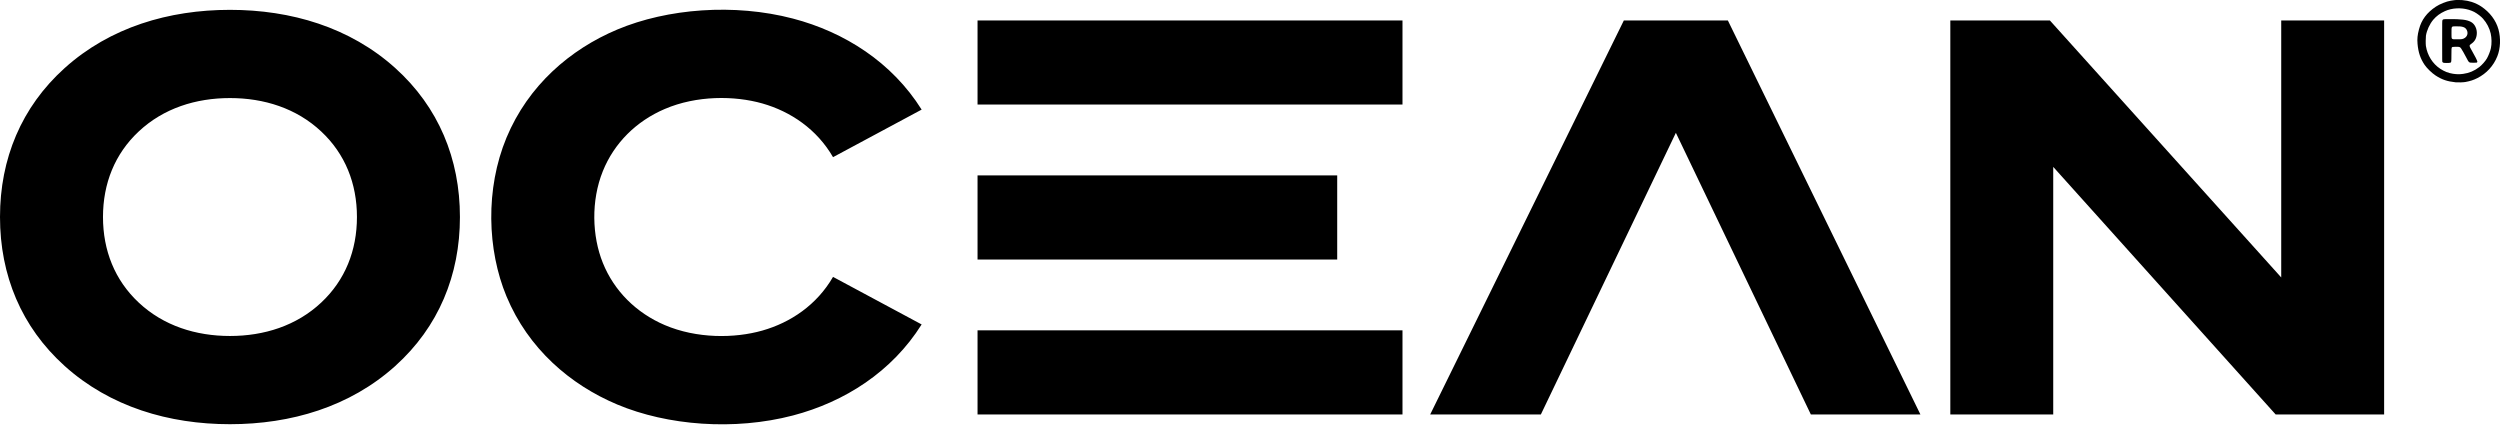
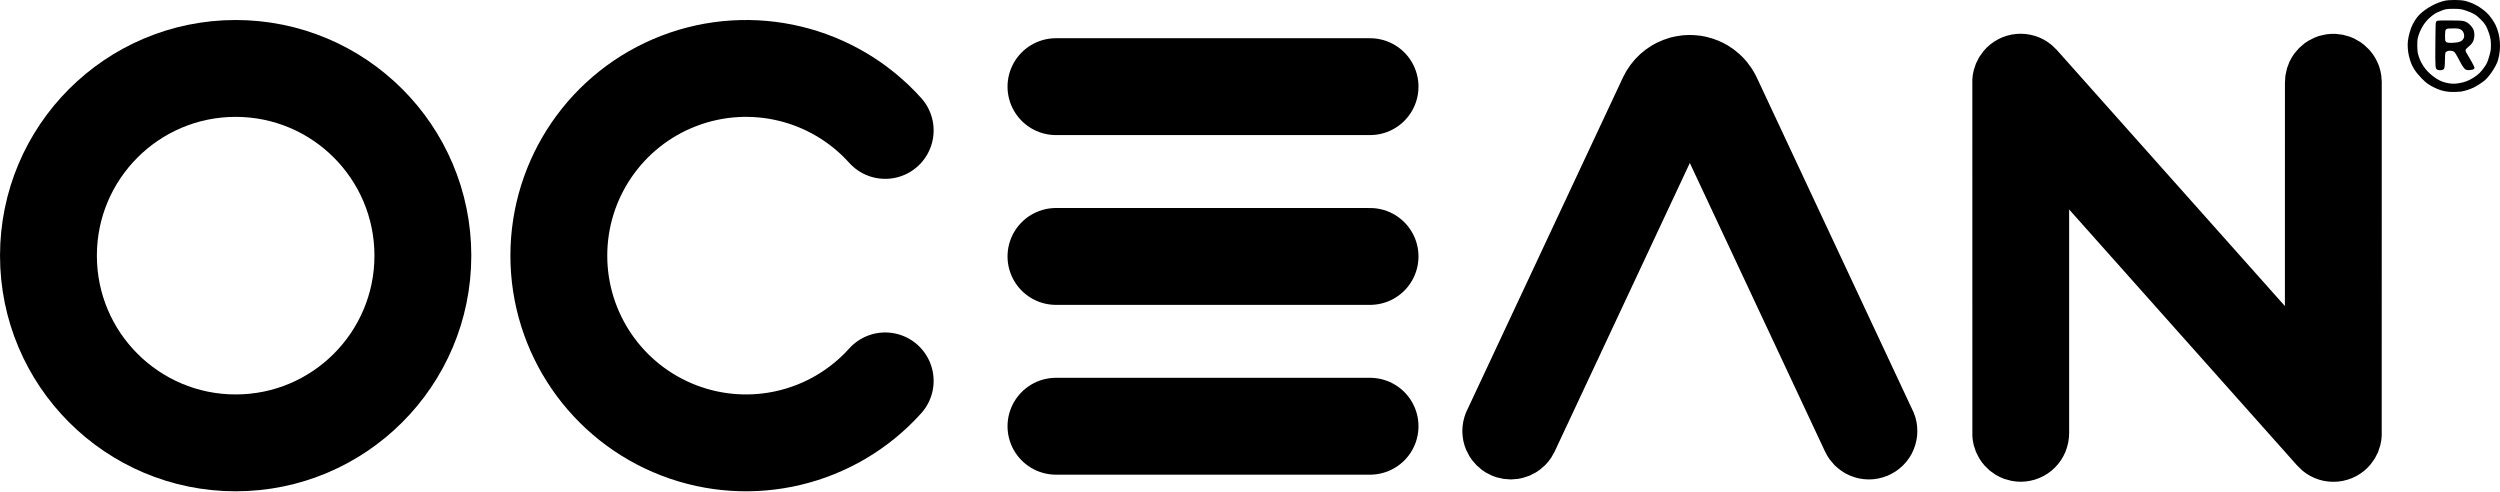
- <svg xmlns="http://www.w3.org/2000/svg" viewBox="0.00 -2.50 634.55 107.70">
-   <path fill="currentColor" d="M116.74 52.58C116.74 37.82 111.32 24.68 100.33 14.78C88.80 4.40 73.85 0 58.37 0C42.89 0 27.94 4.40 16.41 14.78C5.42 24.68 0 37.82 0 52.58C0 67.35 5.42 80.49 16.41 90.39C27.94 100.77 42.89 105.17 58.37 105.17C73.85 105.17 88.80 100.77 100.33 90.39C111.32 80.49 116.74 67.35 116.74 52.58ZM90.60 52.58C90.60 61.07 87.61 68.61 81.54 74.29C75.24 80.20 67.01 82.78 58.37 82.78C49.73 82.78 41.50 80.20 35.20 74.29C29.13 68.61 26.14 61.07 26.14 52.58C26.14 44.10 29.13 36.56 35.20 30.88C41.50 24.97 49.73 22.39 58.37 22.39C67.01 22.39 75.24 24.97 81.54 30.88C87.61 36.56 90.60 44.10 90.60 52.58ZM233.93 25.32C226.40 13.31 214.37 5.64 201.25 2.21C186.39 -1.68 169.42 -0.35 156.69 4.99C144.69 10.03 134.08 19.20 128.56 32.44C123.15 45.45 123.66 60.95 128.56 72.73C134.08 85.97 144.69 95.14 156.69 100.18C169.42 105.52 186.39 106.85 201.25 102.96C214.37 99.53 226.40 91.86 233.93 79.85L211.44 67.78C207.33 74.89 200.68 79.36 193.51 81.40C186.43 83.42 176.83 83.47 168.73 80.01C161.48 76.91 155.88 71.35 153.01 64.22C150.27 57.43 149.98 48.46 153.01 40.95C155.88 33.82 161.48 28.26 168.73 25.16C176.83 21.69 186.43 21.75 193.51 23.76C200.68 25.81 207.33 30.28 211.44 37.39ZM248.12 2.70L355.98 2.70L355.98 24.04L248.12 24.04ZM248.12 42.02L339.41 42.02L339.41 63.37L248.12 63.37ZM248.12 81.35L355.98 81.35L355.98 102.70L248.12 102.70ZM412.16 2.70L438.57 2.70L487.44 102.70L459.63 102.70L425.37 31.21L391.10 102.70L363.01 102.70ZM495.03 2.70L520.31 2.70L579.02 67.92L579.02 2.70L605.14 2.70L605.14 102.70L577.61 102.70L521.15 39.86L521.15 102.70L495.03 102.70Z" />
-   <path fill="currentColor" fill-rule="evenodd" d="M623.28 18.39C621.17 18.17 619.81 17.71 618.20 16.66C617.22 16.01 615.99 14.82 615.40 13.94C614.33 12.35 613.81 10.78 613.62 8.63C613.51 7.35 613.60 6.41 613.99 4.93C614.62 2.53 615.98 0.71 618.27 -0.81C619.25 -1.46 620.94 -2.14 622.00 -2.31C622.20 -2.34 622.49 -2.39 622.64 -2.41C623.96 -2.65 625.97 -2.47 627.37 -2.01C628.30 -1.70 629.09 -1.32 629.78 -0.86C631.98 0.61 633.52 2.66 634.16 4.96C634.78 7.20 634.67 9.80 633.87 11.79C632.90 14.22 631.14 16.14 628.79 17.33C627.83 17.82 626.97 18.09 625.78 18.31C625.22 18.41 623.89 18.45 623.28 18.39ZM625.21 16.25C626.71 16.05 628.06 15.48 629.30 14.52C629.97 14.00 630.83 13.03 631.23 12.33C631.63 11.63 632.09 10.46 632.24 9.72C632.47 8.62 632.45 7.18 632.19 6.00C631.89 4.66 631.21 3.35 630.25 2.26C629.76 1.69 628.86 1.00 628.03 0.54C627.76 0.39 627.04 0.10 626.62 -0.02C624.68 -0.61 622.34 -0.48 620.58 0.32C619.35 0.87 618.39 1.59 617.60 2.52C616.69 3.62 615.97 5.18 615.75 6.57C615.68 7.07 615.67 8.69 615.74 9.16C616.11 11.55 617.44 13.67 619.36 14.94C620.44 15.65 621.44 16.04 622.60 16.22C623.63 16.37 624.22 16.38 625.21 16.25ZM620.14 13.41C620.07 13.38 619.98 13.31 619.94 13.25C619.87 13.15 619.87 13.15 619.87 7.97C619.87 2.86 619.87 2.78 619.94 2.64C620.08 2.37 620.09 2.36 621.52 2.35C624.69 2.32 626.10 2.50 627.15 3.05C628.14 3.56 628.77 4.85 628.66 6.15C628.57 7.26 628.12 8.04 627.25 8.63C626.68 9.01 626.69 9.11 627.41 10.36C628.14 11.62 628.76 12.84 628.79 13.08C628.81 13.19 628.80 13.24 628.73 13.32C628.64 13.42 628.64 13.42 627.80 13.42C626.63 13.42 626.71 13.48 626.00 12.12C625.55 11.25 624.92 10.14 624.69 9.81C624.40 9.40 624.27 9.36 623.28 9.37C622.45 9.39 622.40 9.40 622.29 9.62C622.24 9.72 622.23 9.92 622.22 11.42C622.21 13.29 622.21 13.28 621.96 13.41C621.78 13.51 620.32 13.51 620.14 13.41ZM624.93 7.42C626.05 7.18 626.61 6.15 626.14 5.17C625.76 4.38 625.06 4.14 623.24 4.18C622.20 4.20 622.24 4.13 622.24 5.84C622.24 7.25 622.25 7.27 622.48 7.39C622.64 7.47 622.67 7.47 623.66 7.47C624.42 7.47 624.74 7.46 624.93 7.42Z" />
+ <svg xmlns="http://www.w3.org/2000/svg" viewBox="0.00 -8.75 572.75 112.50">
+   <g fill="none" stroke="currentColor" stroke-width="22.19" stroke-linecap="round" stroke-linejoin="round">
+     <circle cx="53.99" cy="49.82" r="42.89" />
+     <path d="M202.80 21.13A42.89 42.89 0 1 0 202.80 78.51" />
+     <path d="M241.92 11.10H313.88" />
+     <path d="M241.92 50.00H313.88" />
+     <path d="M241.92 88.90H313.88" />
+   </g>
+   <path fill="currentColor" d="M418.12 94.70L418.63 95.66L419.23 96.57L420.29 97.81L421.10 98.54L421.97 99.19L422.90 99.76L423.88 100.23L424.91 100.60L425.96 100.87L427.04 101.03L428.13 101.09L429.22 101.04L430.29 100.88L431.35 100.62L432.38 100.26L433.36 99.79L434.30 99.24L435.18 98.59L435.99 97.86L436.72 97.06L437.37 96.19L437.94 95.26L438.40 94.27L438.77 93.25L439.04 92.19L439.21 91.12L439.26 90.03L439.21 88.94L439.06 87.86L438.80 86.81L438.43 85.78L402.45 8.95L401.87 7.85L401.22 6.79L400.23 5.45L399.41 4.52L398.51 3.65L397.23 2.59L395.85 1.67L394.76 1.07L393.62 0.55L392.45 0.12L390.85 -0.33L389.63 -0.56L387.97 -0.72L386.73 -0.73L385.48 -0.66L383.84 -0.41L382.63 -0.13L381.05 0.40L379.53 1.07L378.44 1.67L377.06 2.59L375.77 3.65L374.60 4.82L373.55 6.11L372.62 7.49L371.84 8.95L335.85 85.78L335.49 86.81L335.23 87.86L335.07 88.94L335.02 90.03L335.08 91.12L335.24 92.19L335.51 93.25L335.88 94.27L336.62 95.73L337.23 96.63L338.30 97.86L339.54 98.93L340.45 99.53L341.91 100.26L342.94 100.62L344.53 100.97L346.16 101.09L347.79 100.96L348.85 100.74L350.40 100.23L351.86 99.49L352.76 98.88L353.99 97.81L354.72 97.00L355.37 96.12L356.17 94.70L387.14 28.59ZM474.04 90.39L474.04 39.24L526.30 97.92L527.48 99.06L528.35 99.72L529.28 100.29L530.27 100.76L531.29 101.14L532.35 101.41L533.43 101.57L534.52 101.63L535.61 101.59L536.69 101.43L537.75 101.17L538.78 100.81L539.77 100.35L540.71 99.79L541.59 99.14L542.40 98.41L543.13 97.60L544.08 96.27L544.82 94.81L545.33 93.25L545.55 92.18L545.65 91.09L545.66 9.95L545.54 8.46L545.33 7.39L545.02 6.35L544.60 5.35L544.09 4.39L543.48 3.48L542.79 2.64L541.61 1.52L540.73 0.87L539.31 0.06L538.31 -0.35L536.74 -0.79L535.12 -0.99L534.03 -0.99L532.94 -0.88L531.35 -0.53L530.33 -0.16L528.87 0.58L527.96 1.18L526.73 2.25L525.66 3.48L525.06 4.39L524.54 5.35L523.96 6.87L523.58 8.60L523.48 10.23L523.47 61.37L471.21 2.69L470.03 1.55L469.16 0.90L468.23 0.33L467.25 -0.15L466.22 -0.52L465.16 -0.79L464.08 -0.96L462.99 -1.02L461.90 -0.97L460.82 -0.82L459.76 -0.56L458.73 -0.20L457.74 0.27L456.80 0.83L455.92 1.47L455.11 2.20L454.38 3.01L453.43 4.35L452.69 5.81L452.18 7.36L451.96 8.43L451.86 9.52L451.87 91.25L451.97 92.15L452.18 93.22L452.69 94.77L453.43 96.23L454.03 97.13L454.72 97.97L455.90 99.10L457.24 100.04L458.20 100.55L459.20 100.97L460.78 101.40L461.85 101.56L462.94 101.62L464.03 101.56L465.10 101.40L466.16 101.14L467.18 100.77L468.17 100.31L469.10 99.75L469.98 99.10L470.78 98.37L471.51 97.56L472.16 96.69L472.72 95.75L473.19 94.77L473.55 93.74L473.83 92.62L474.00 91.41Z" />
+   <path fill="currentColor" fill-rule="evenodd" d="M561.09 12.29C559.77 12.15 558.82 11.88 557.62 11.27C556.32 10.62 555.83 10.26 554.74 9.14C553.33 7.68 552.58 6.49 552.12 4.94C551.73 3.62 551.60 2.70 551.60 1.35C551.60 0.45 551.89 -0.91 552.36 -2.27C552.76 -3.41 553.62 -4.77 554.39 -5.49C555.93 -6.93 558.04 -8.09 560.01 -8.56C561.11 -8.83 563.70 -8.82 564.78 -8.54C566.65 -8.05 568.30 -7.14 569.75 -5.79C570.41 -5.18 571.30 -3.92 571.75 -2.99C572.86 -0.64 573.07 2.41 572.28 5.06C571.90 6.38 570.36 8.71 569.28 9.64C568.68 10.15 567.58 10.87 566.74 11.29C565.98 11.68 564.70 12.09 563.80 12.24C563.31 12.31 561.63 12.35 561.09 12.29ZM563.25 10.33C564.60 10.11 565.46 9.79 566.59 9.10C567.81 8.34 568.44 7.72 569.29 6.45C569.78 5.72 569.88 5.48 570.19 4.44C570.61 3.06 570.68 2.65 570.67 1.62C570.67 0.48 570.57 -0.14 570.21 -1.18C569.68 -2.74 569.34 -3.31 568.31 -4.32C567.17 -5.43 566.71 -5.71 564.89 -6.34C563.94 -6.66 563.47 -6.73 562.08 -6.73C560.71 -6.73 560.19 -6.66 559.47 -6.36C559.23 -6.26 558.84 -6.10 558.61 -6.01C557.57 -5.61 556.08 -4.33 555.31 -3.17C554.61 -2.11 554.14 -1.03 553.88 0.12C553.76 0.64 553.78 2.72 553.90 3.31C554.36 5.46 555.59 7.35 557.43 8.73C558.52 9.54 559.24 9.91 560.26 10.17C561.38 10.46 562.21 10.50 563.25 10.33ZM558.43 7.24C557.91 6.99 557.90 6.90 557.94 1.21C557.98 -3.09 557.99 -3.43 558.08 -3.64C558.27 -4.08 558.18 -4.07 561.18 -4.06C564.12 -4.05 564.32 -4.03 565.02 -3.70C565.71 -3.37 566.49 -2.51 566.73 -1.81C566.95 -1.18 566.93 -0.16 566.68 0.49C566.48 1.04 566.18 1.42 565.58 1.92C565.26 2.18 564.98 2.45 564.94 2.52C564.82 2.75 564.86 3.02 565.05 3.33C565.71 4.37 566.80 6.36 566.87 6.64C566.96 7.04 566.71 7.22 565.94 7.29C565.29 7.36 565.04 7.31 564.73 7.08C564.54 6.94 564.00 6.17 563.77 5.70C563.30 4.77 562.55 3.44 562.39 3.27C562.10 2.98 561.83 2.88 561.32 2.87C560.97 2.87 560.83 2.90 560.64 3.00C560.18 3.23 560.18 3.22 560.14 4.97C560.10 6.57 560.06 6.84 559.87 7.08C559.67 7.35 558.86 7.43 558.43 7.24ZM562.46 1.02C563.47 0.95 564.02 0.69 564.37 0.13C564.73 -0.47 564.49 -1.50 563.89 -1.90C563.44 -2.20 563.20 -2.25 561.95 -2.24C560.23 -2.24 560.19 -2.21 560.16 -0.73C560.14 0.32 560.17 0.59 560.33 0.78C560.58 1.07 561.08 1.13 562.46 1.02Z" />
</svg>
